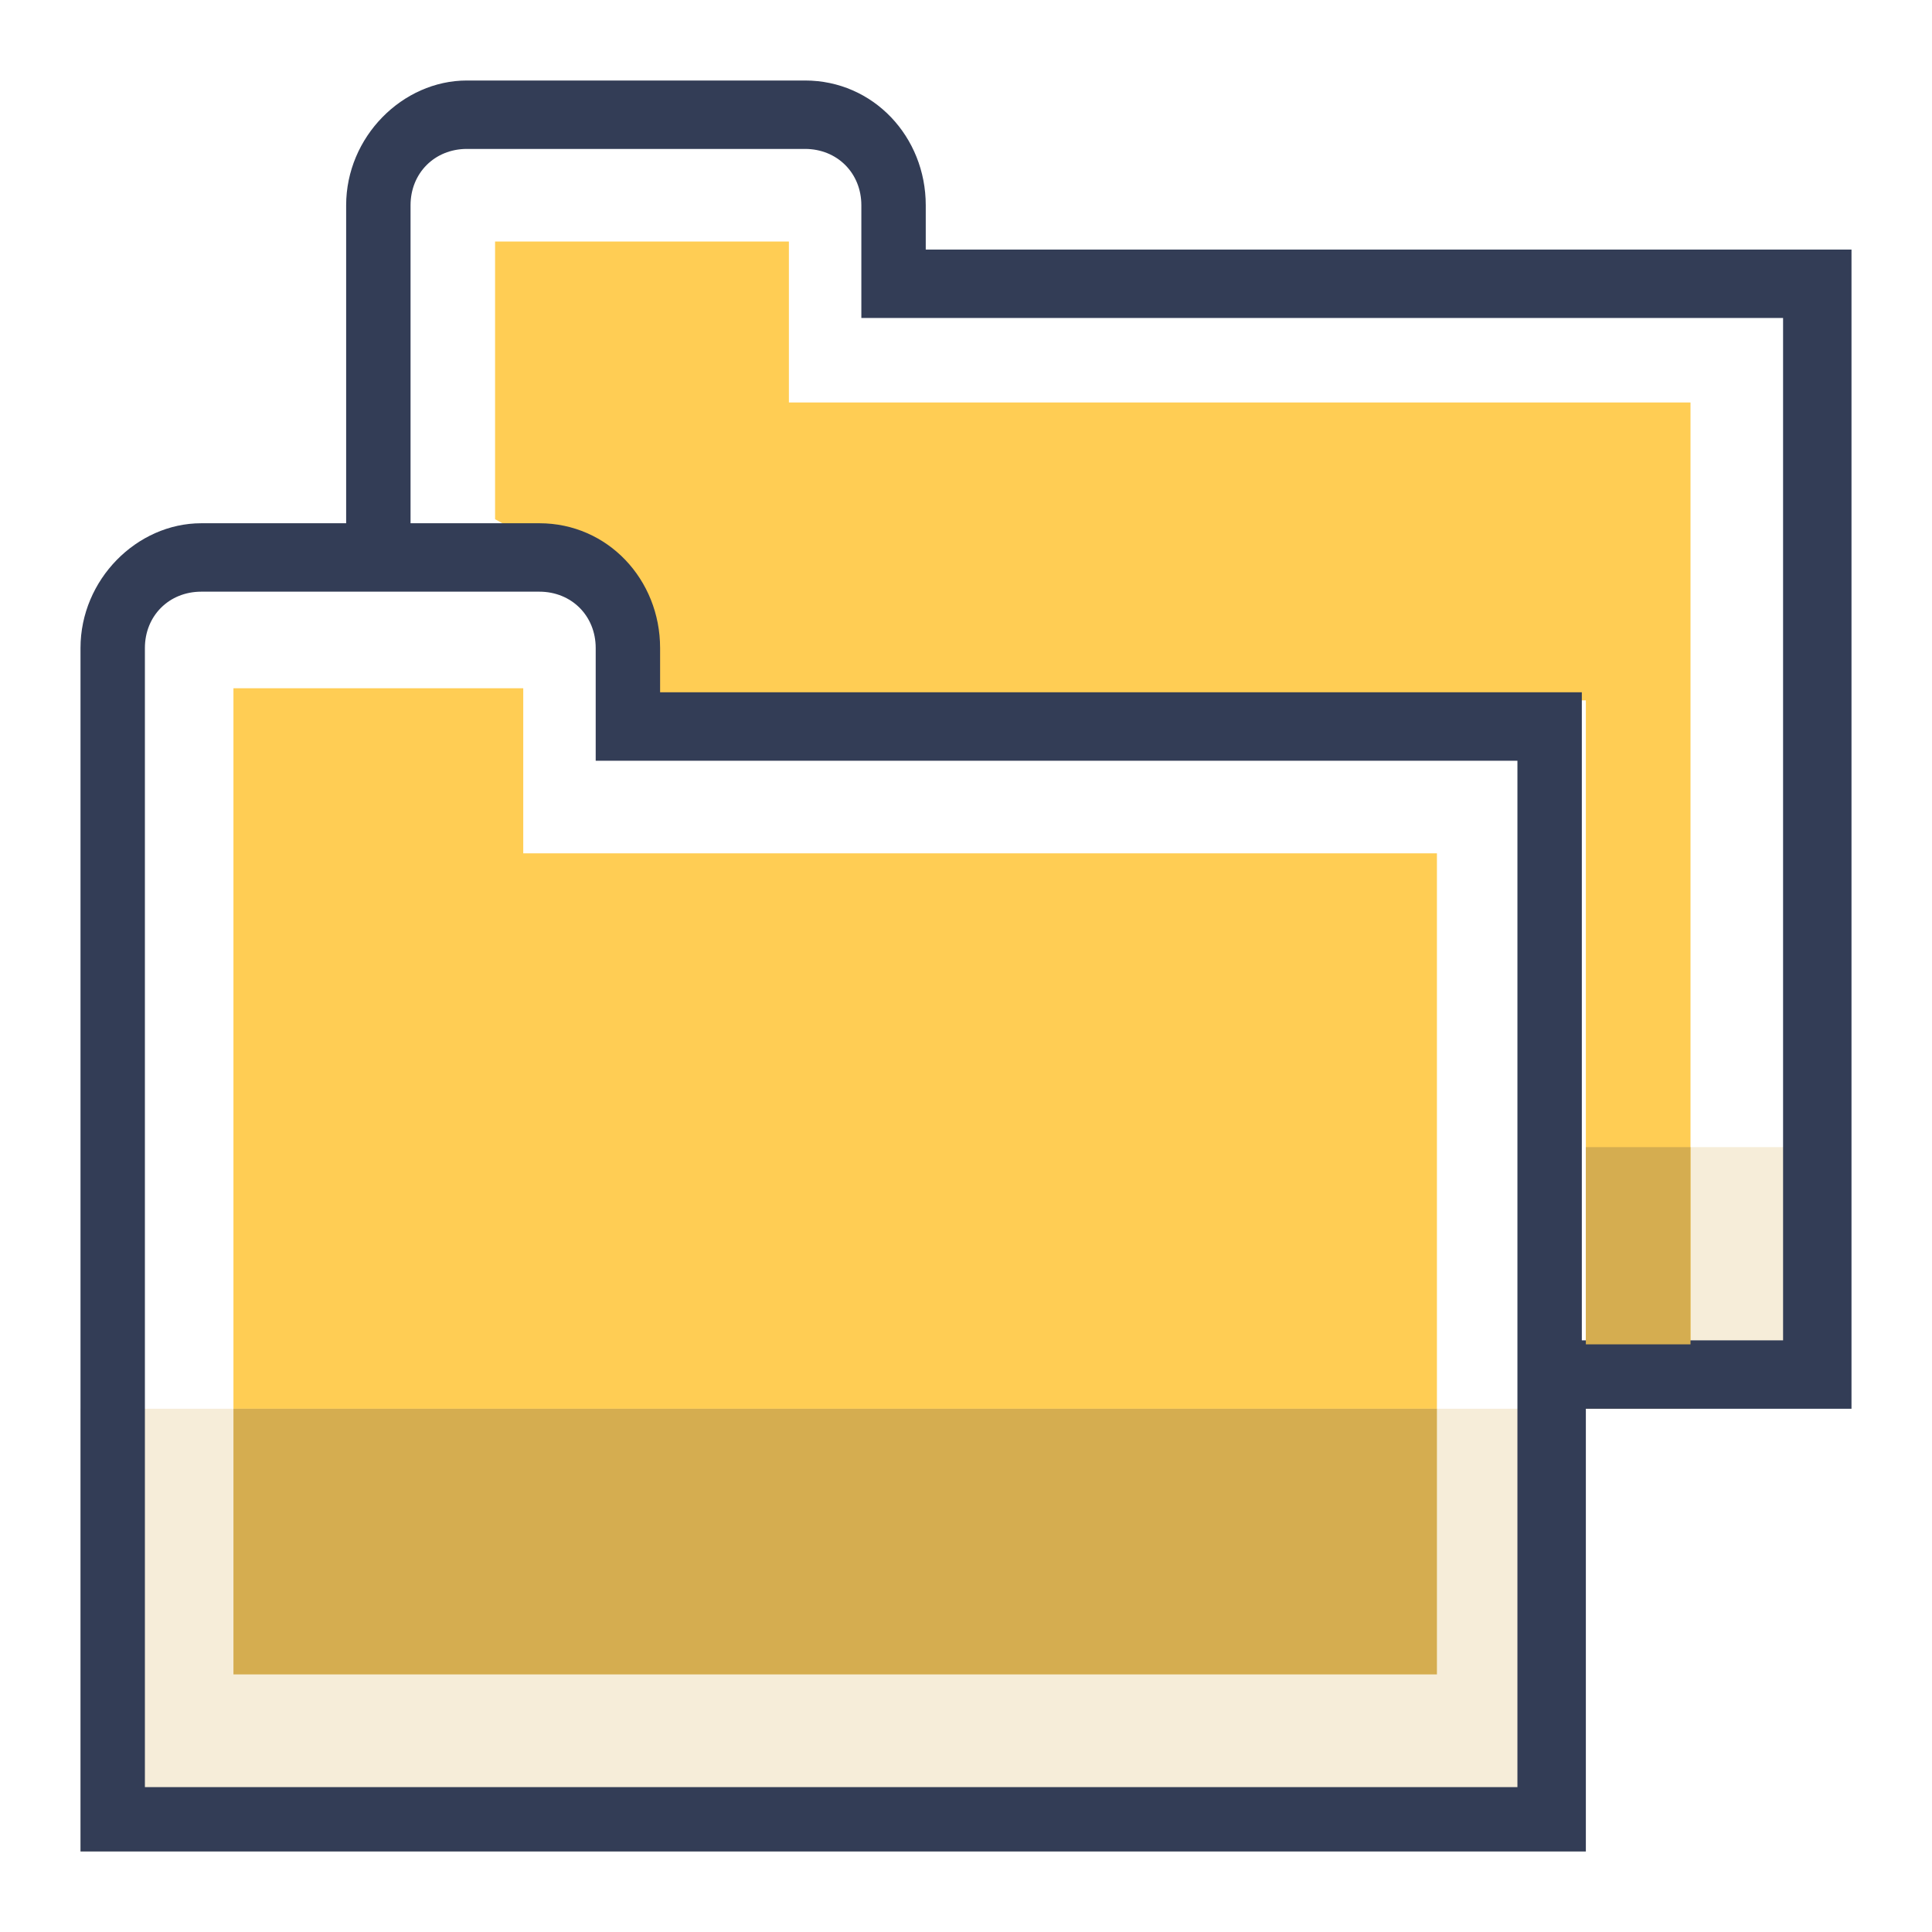
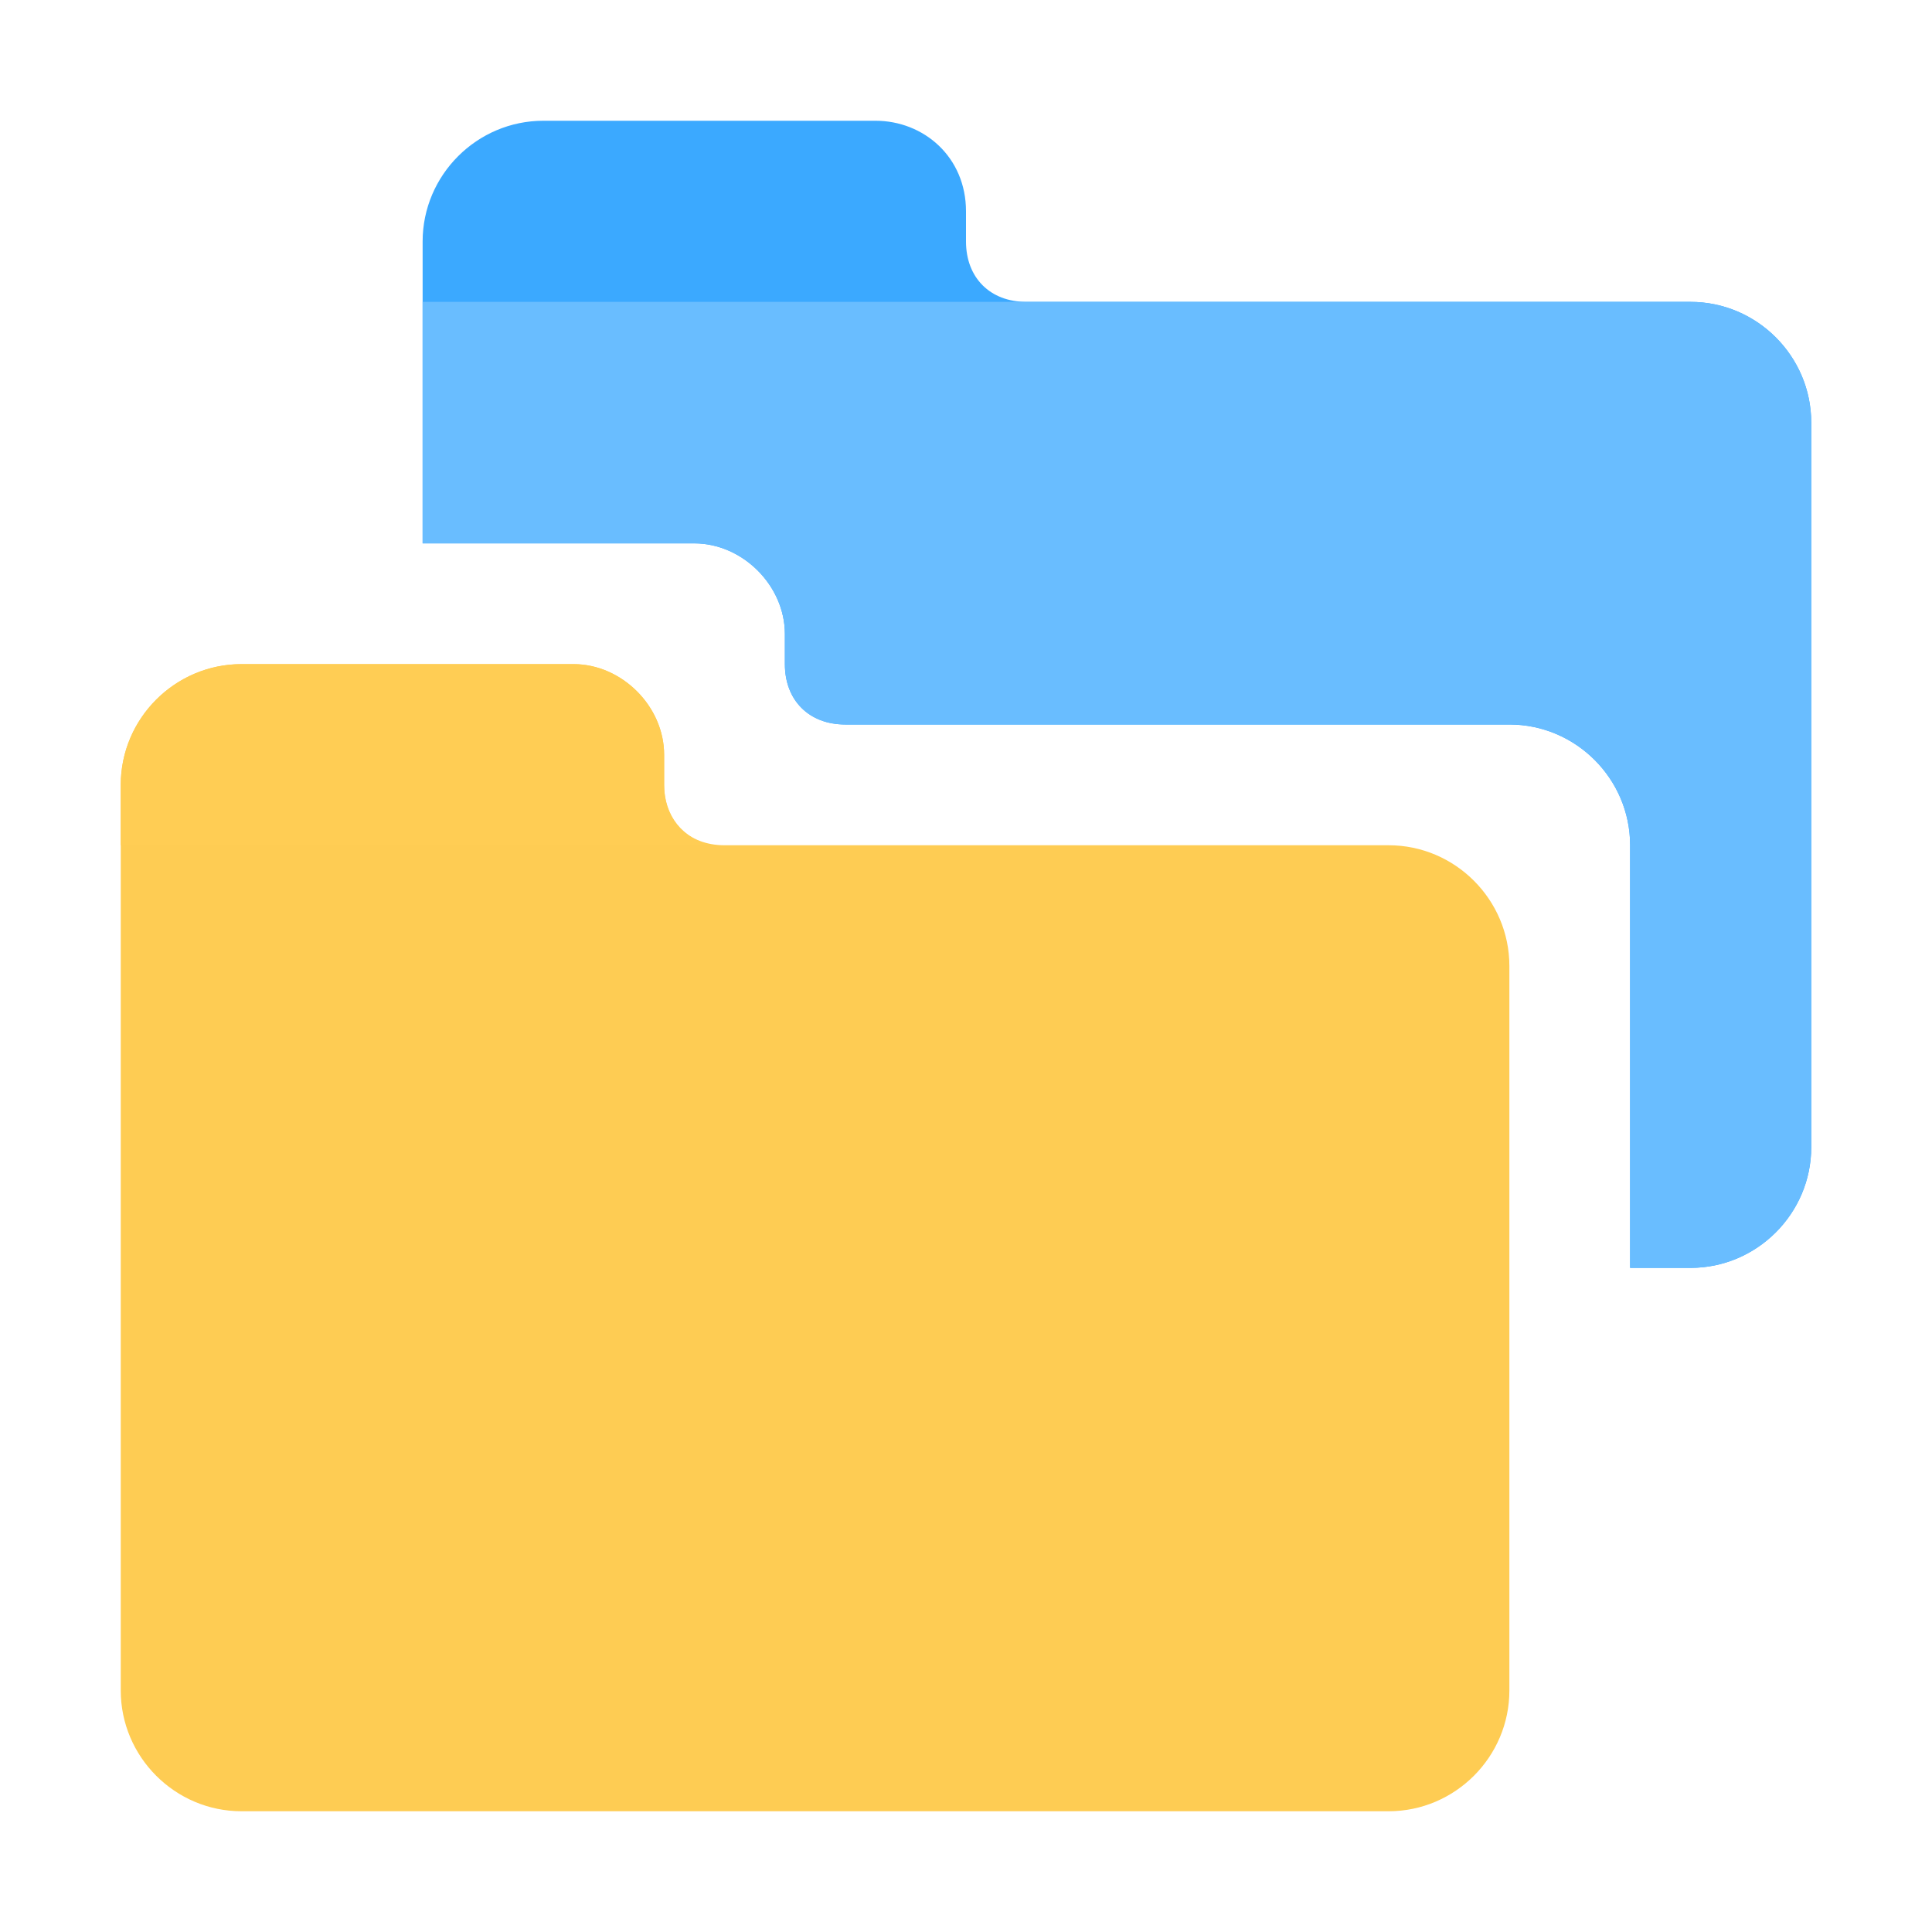
- <svg xmlns="http://www.w3.org/2000/svg" version="1.1" id="Layer_1" x="0px" y="0px" viewBox="0 0 48 48" style="enable-background:new 0 0 48 48;" xml:space="preserve">
+ <svg xmlns="http://www.w3.org/2000/svg" version="1.1" id="Layer_1" x="0px" y="0px" viewBox="0 0 32 32" style="enable-background:new 0 0 32 32;" xml:space="preserve">
  <style type="text/css">
- 	.st0{opacity:0.221;fill:#D5AD50;enable-background:new    ;}
- 	.st1{fill:#FFCD54;}
- 	.st2{fill:#333D56;}
- 	.st3{fill:#D5AD50;}
+ 	.st0{fill:#3BA9FF;}
+ 	.st1{fill:#FECC53;}
+ 	.st2{fill:#FFCD54;}
+ 	.st3{fill:#69BDFF;}
</style>
-   <g id="Illustration-_x2F_-Folders">
-     <path id="Combined-Shape" class="st0" d="M2,35h37.4v11H2V35z M42,28.5h2.4v4.9H42V28.5z" />
-     <path id="Combined-Shape_1_" class="st1" d="M19.6,17.4v0.5h-3.3L14.3,14l-2-1.1V6h7.3v4H42v7.4h0V35h-2.6V17.4H19.6z M5.8,17.1H13   v4.1h22.7V35H5.8V17.1z" />
-     <path id="Combined-Shape_2_" class="st2" d="M8.6,13V5.1c0-1.7,1.4-3.1,3-3.1h8.4c1.7,0,3,1.4,3,3.1v1.1H46V35h-6.6v11H2V16.1   C2,14.4,3.4,13,5,13H8.6z M39.4,33.3h4.9V7.9H21.4V5.1c0-0.8-0.6-1.4-1.4-1.4h-8.4c-0.8,0-1.4,0.6-1.4,1.4V13h3.2   c1.7,0,3,1.4,3,3.1v1.1h22.9V33.3z M37.7,18.9H14.8v-2.8c0-0.8-0.6-1.4-1.4-1.4H5c-0.8,0-1.4,0.6-1.4,1.4v28.3h34.1V18.9z" />
-     <path id="Combined-Shape_3_" class="st3" d="M5.8,35h29.9v6.6H5.8V35z M39.4,28.5H42v4.9h-2.6V28.5z" />
-   </g>
+   <path class="st0" d="M28,5H17c-0.6,0-1-0.4-1-1V3.5C16,2.6,15.3,2,14.5,2H9C7.9,2,7,2.9,7,4v5h4.5c0.8,0,1.5,0.7,1.5,1.5V11  c0,0.6,0.4,1,1,1h11c1.1,0,2,0.9,2,2v7h1c1.1,0,2-0.9,2-2V7C30,5.9,29.1,5,28,5z" />
+   <path id="Rectangle_3_" class="st1" d="M4,11h5.5c0.8,0,1.5,0.7,1.5,1.5V13c0,0.6,0.4,1,1,1h11c1.1,0,2,0.9,2,2v12c0,1.1-0.9,2-2,2  l0,0H4c-1.1,0-2-0.9-2-2V13C2,11.9,2.9,11,4,11z" />
+   <path id="Combined-Shape" class="st2" d="M11.8,14H2v-1c0-1.1,0.9-2,2-2h5.5c0.8,0,1.5,0.7,1.5,1.5V13C11,13.5,11.3,13.9,11.8,14z   M23,30L23,30L23,30H4H23z" />
+   <path class="st3" d="M28,5H17c0,0,0,0,0,0H7v4h4.5c0.8,0,1.5,0.7,1.5,1.5V11c0,0.6,0.4,1,1,1h11c1.1,0,2,0.9,2,2v7h1  c1.1,0,2-0.9,2-2V7C30,5.9,29.1,5,28,5z" />
</svg>
